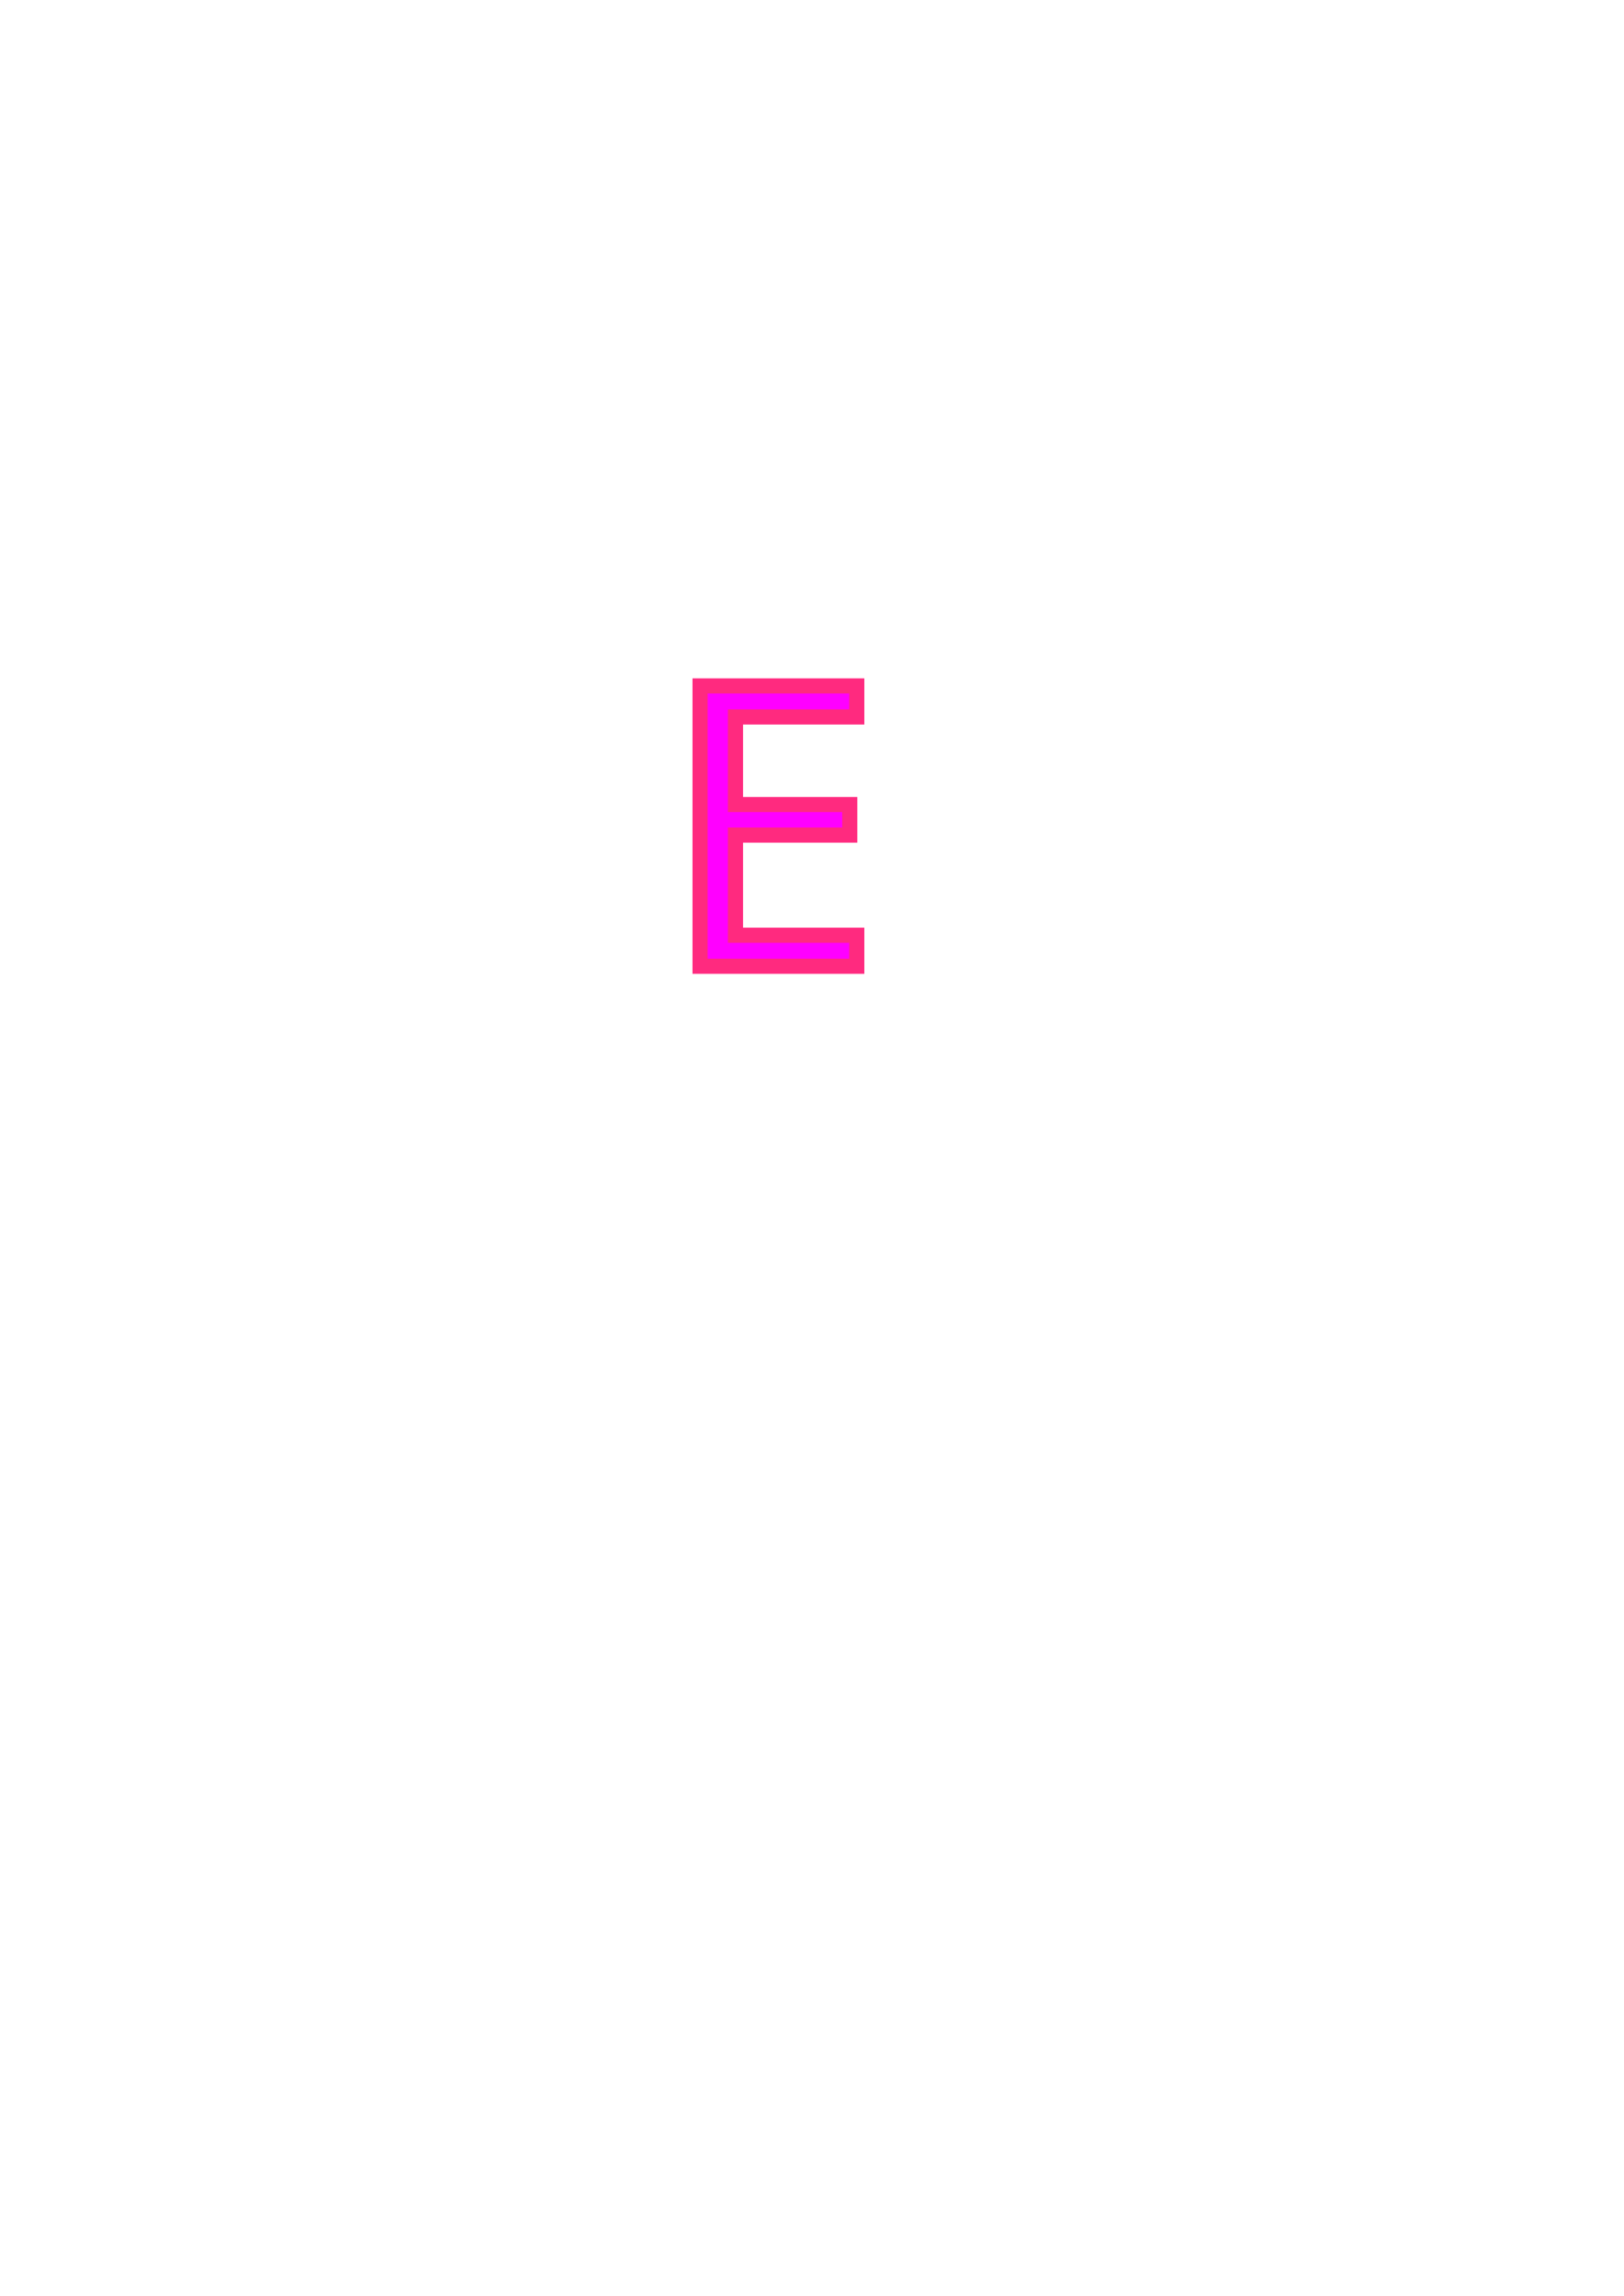
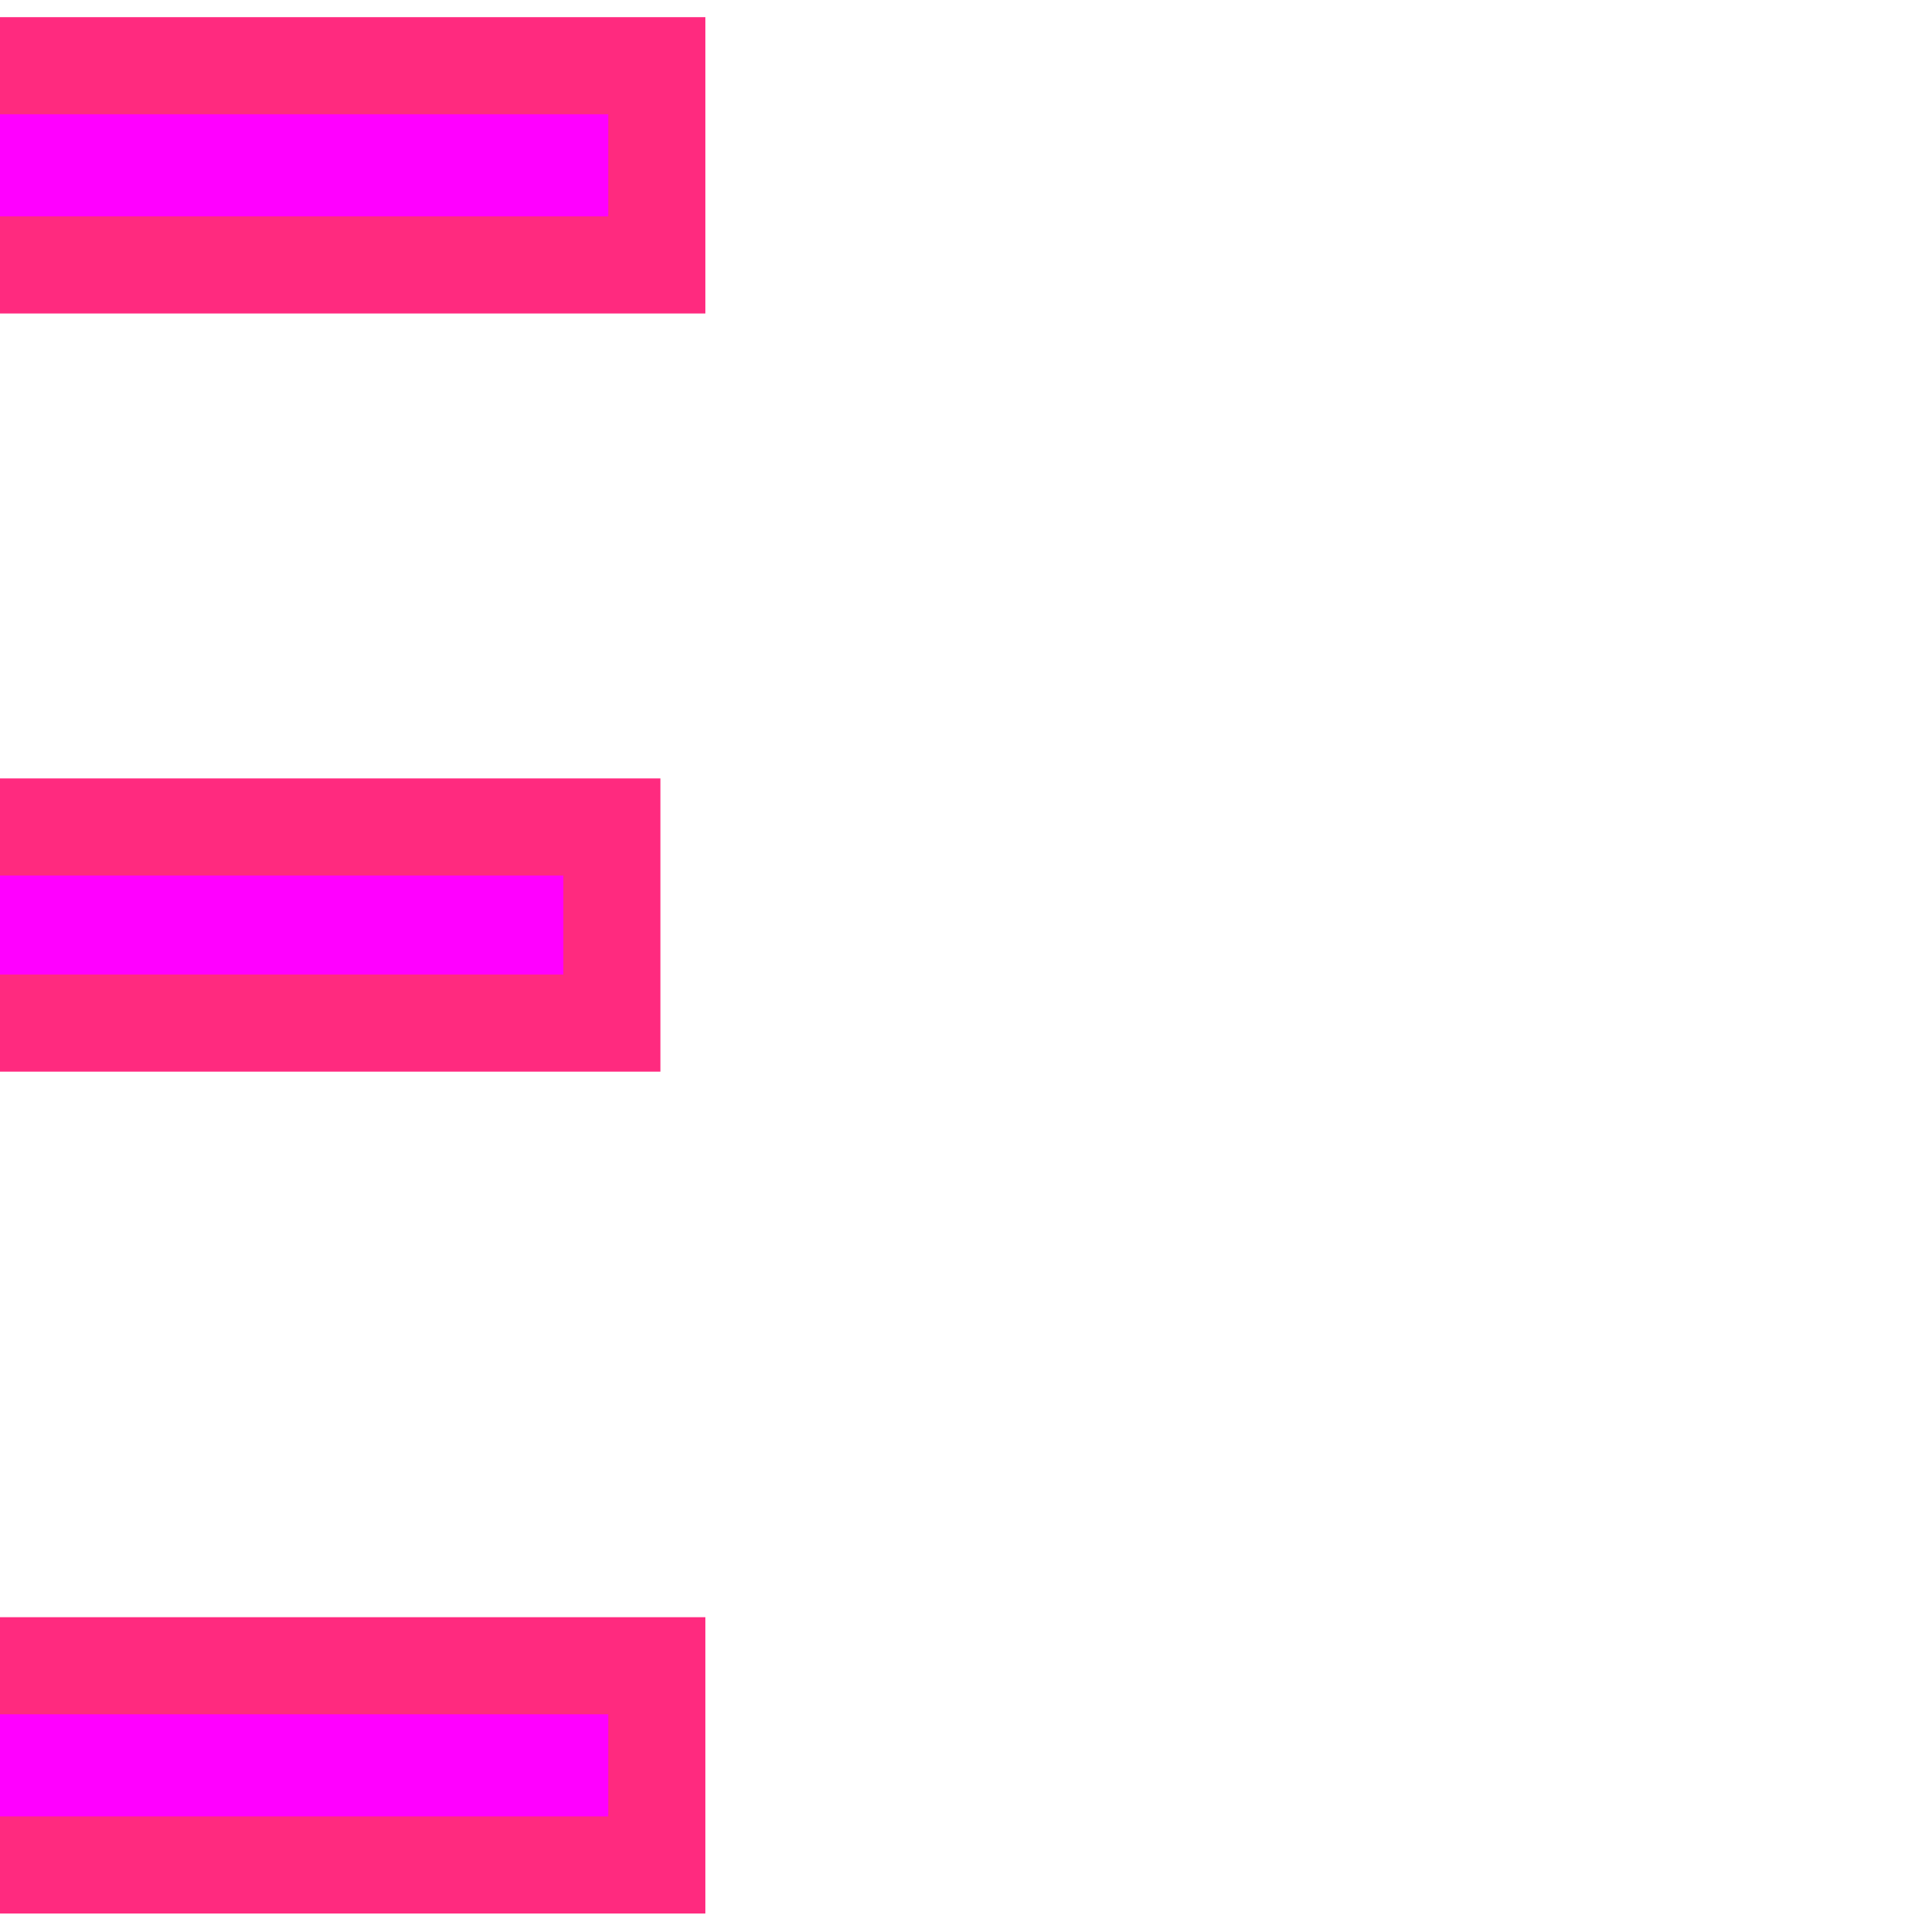
- <svg xmlns="http://www.w3.org/2000/svg" width="210mm" height="297mm" viewBox="0 0 210 297" version="1.1" id="svg1">
+ <svg xmlns="http://www.w3.org/2000/svg" width="38.767mm" height="38.941mm" viewBox="0 0 38.767 38.941" version="1.1" id="svg1">
  <defs id="defs1" />
-   <g id="layer1">
-     <text xml:space="preserve" style="font-weight:normal;font-size:50.8px;line-height:4.85;font-family:'Kunstler Script';-inkscape-font-specification:'Kunstler Script';fill:#ff00ff;stroke:#ff2a7f;stroke-width:1.957;font-style:normal;font-stretch:normal;font-variant:normal" x="85.622" y="124.992" id="text1">
-       <tspan id="tspan1" style="stroke-width:1.957;-inkscape-font-specification:'Kunstler Script';font-family:'Kunstler Script';font-weight:normal;font-style:normal;font-stretch:normal;font-variant:normal;fill:#ff00ff;stroke:#ff2a7f" x="85.622" y="124.992">E</tspan>
+   <g id="layer1" transform="translate(-97.56643,-87.40214)">
+     <text xml:space="preserve" style="font-style:normal;font-variant:normal;font-weight:normal;font-stretch:normal;font-size:50.8px;line-height:4.85;font-family:'Kunstler Script';-inkscape-font-specification:'Kunstler Script';fill:#ff00ff;stroke:#ff2a7f;stroke-width:1.957" x="85.622" y="124.992" id="text1">
+       <tspan id="tspan1" style="font-style:normal;font-variant:normal;font-weight:normal;font-stretch:normal;font-family:'Kunstler Script';-inkscape-font-specification:'Kunstler Script';fill:#ff00ff;stroke:#ff2a7f;stroke-width:1.957" x="85.622" y="124.992">E</tspan>
    </text>
  </g>
</svg>
